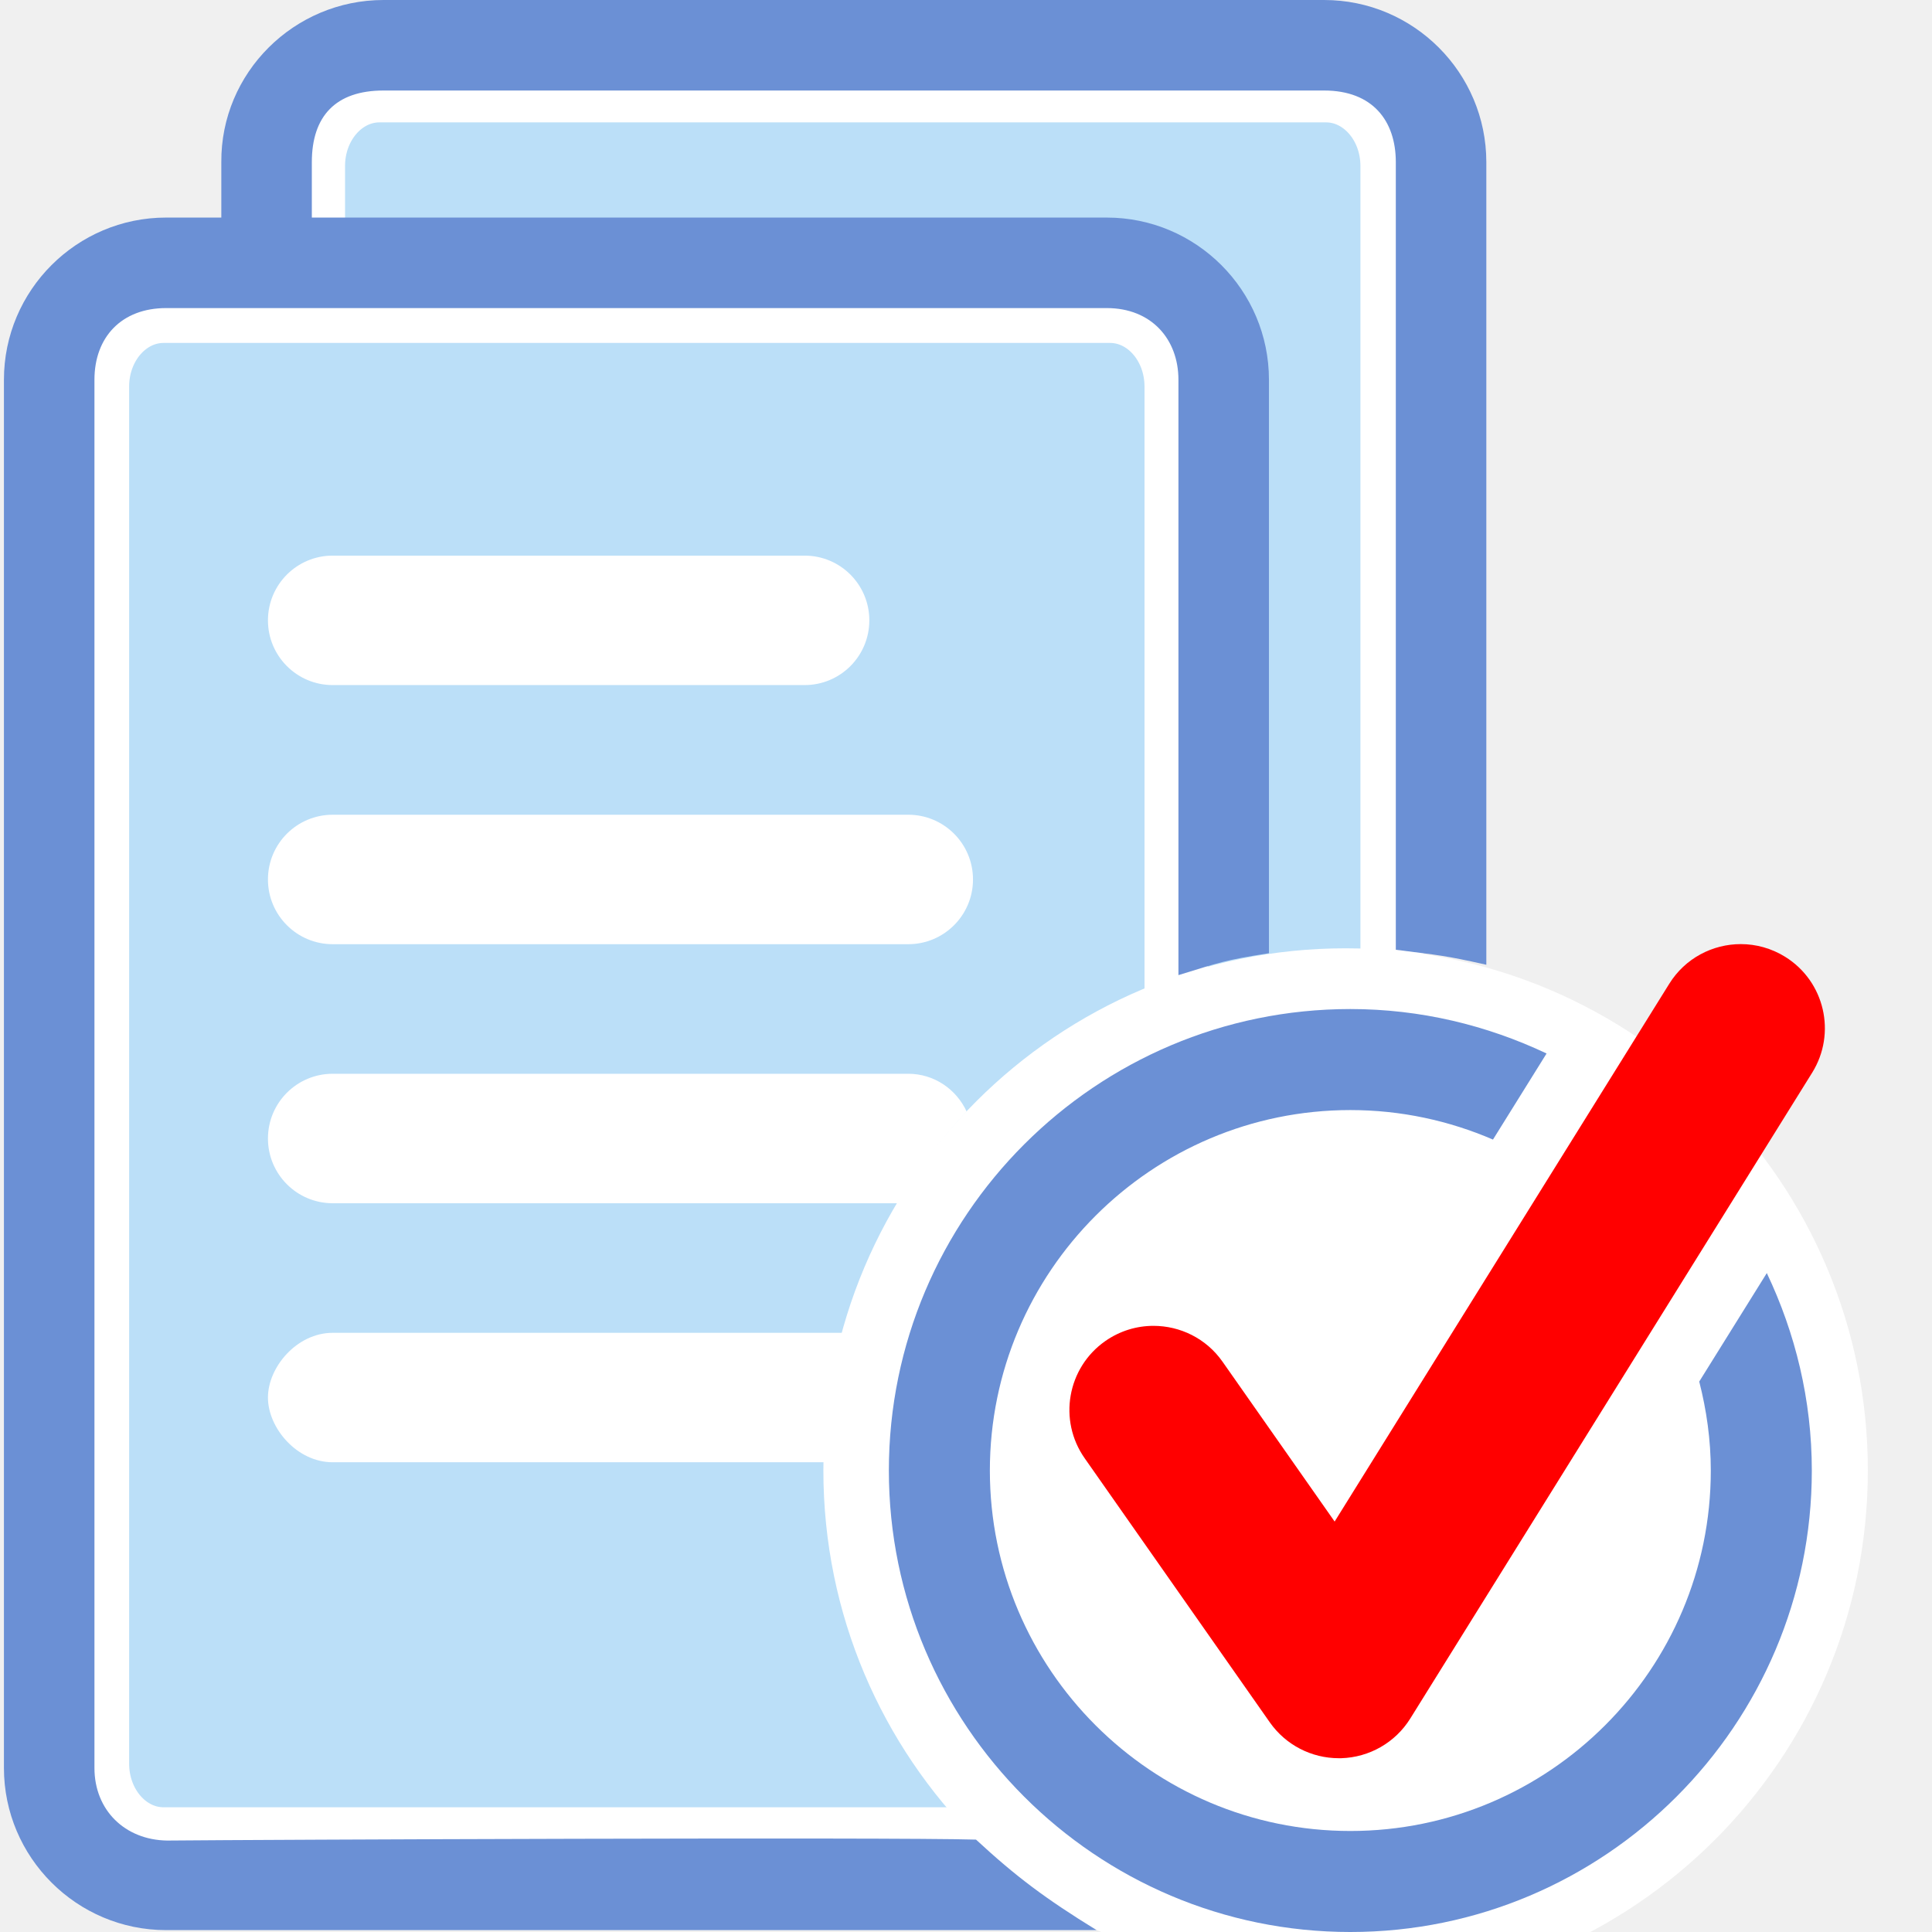
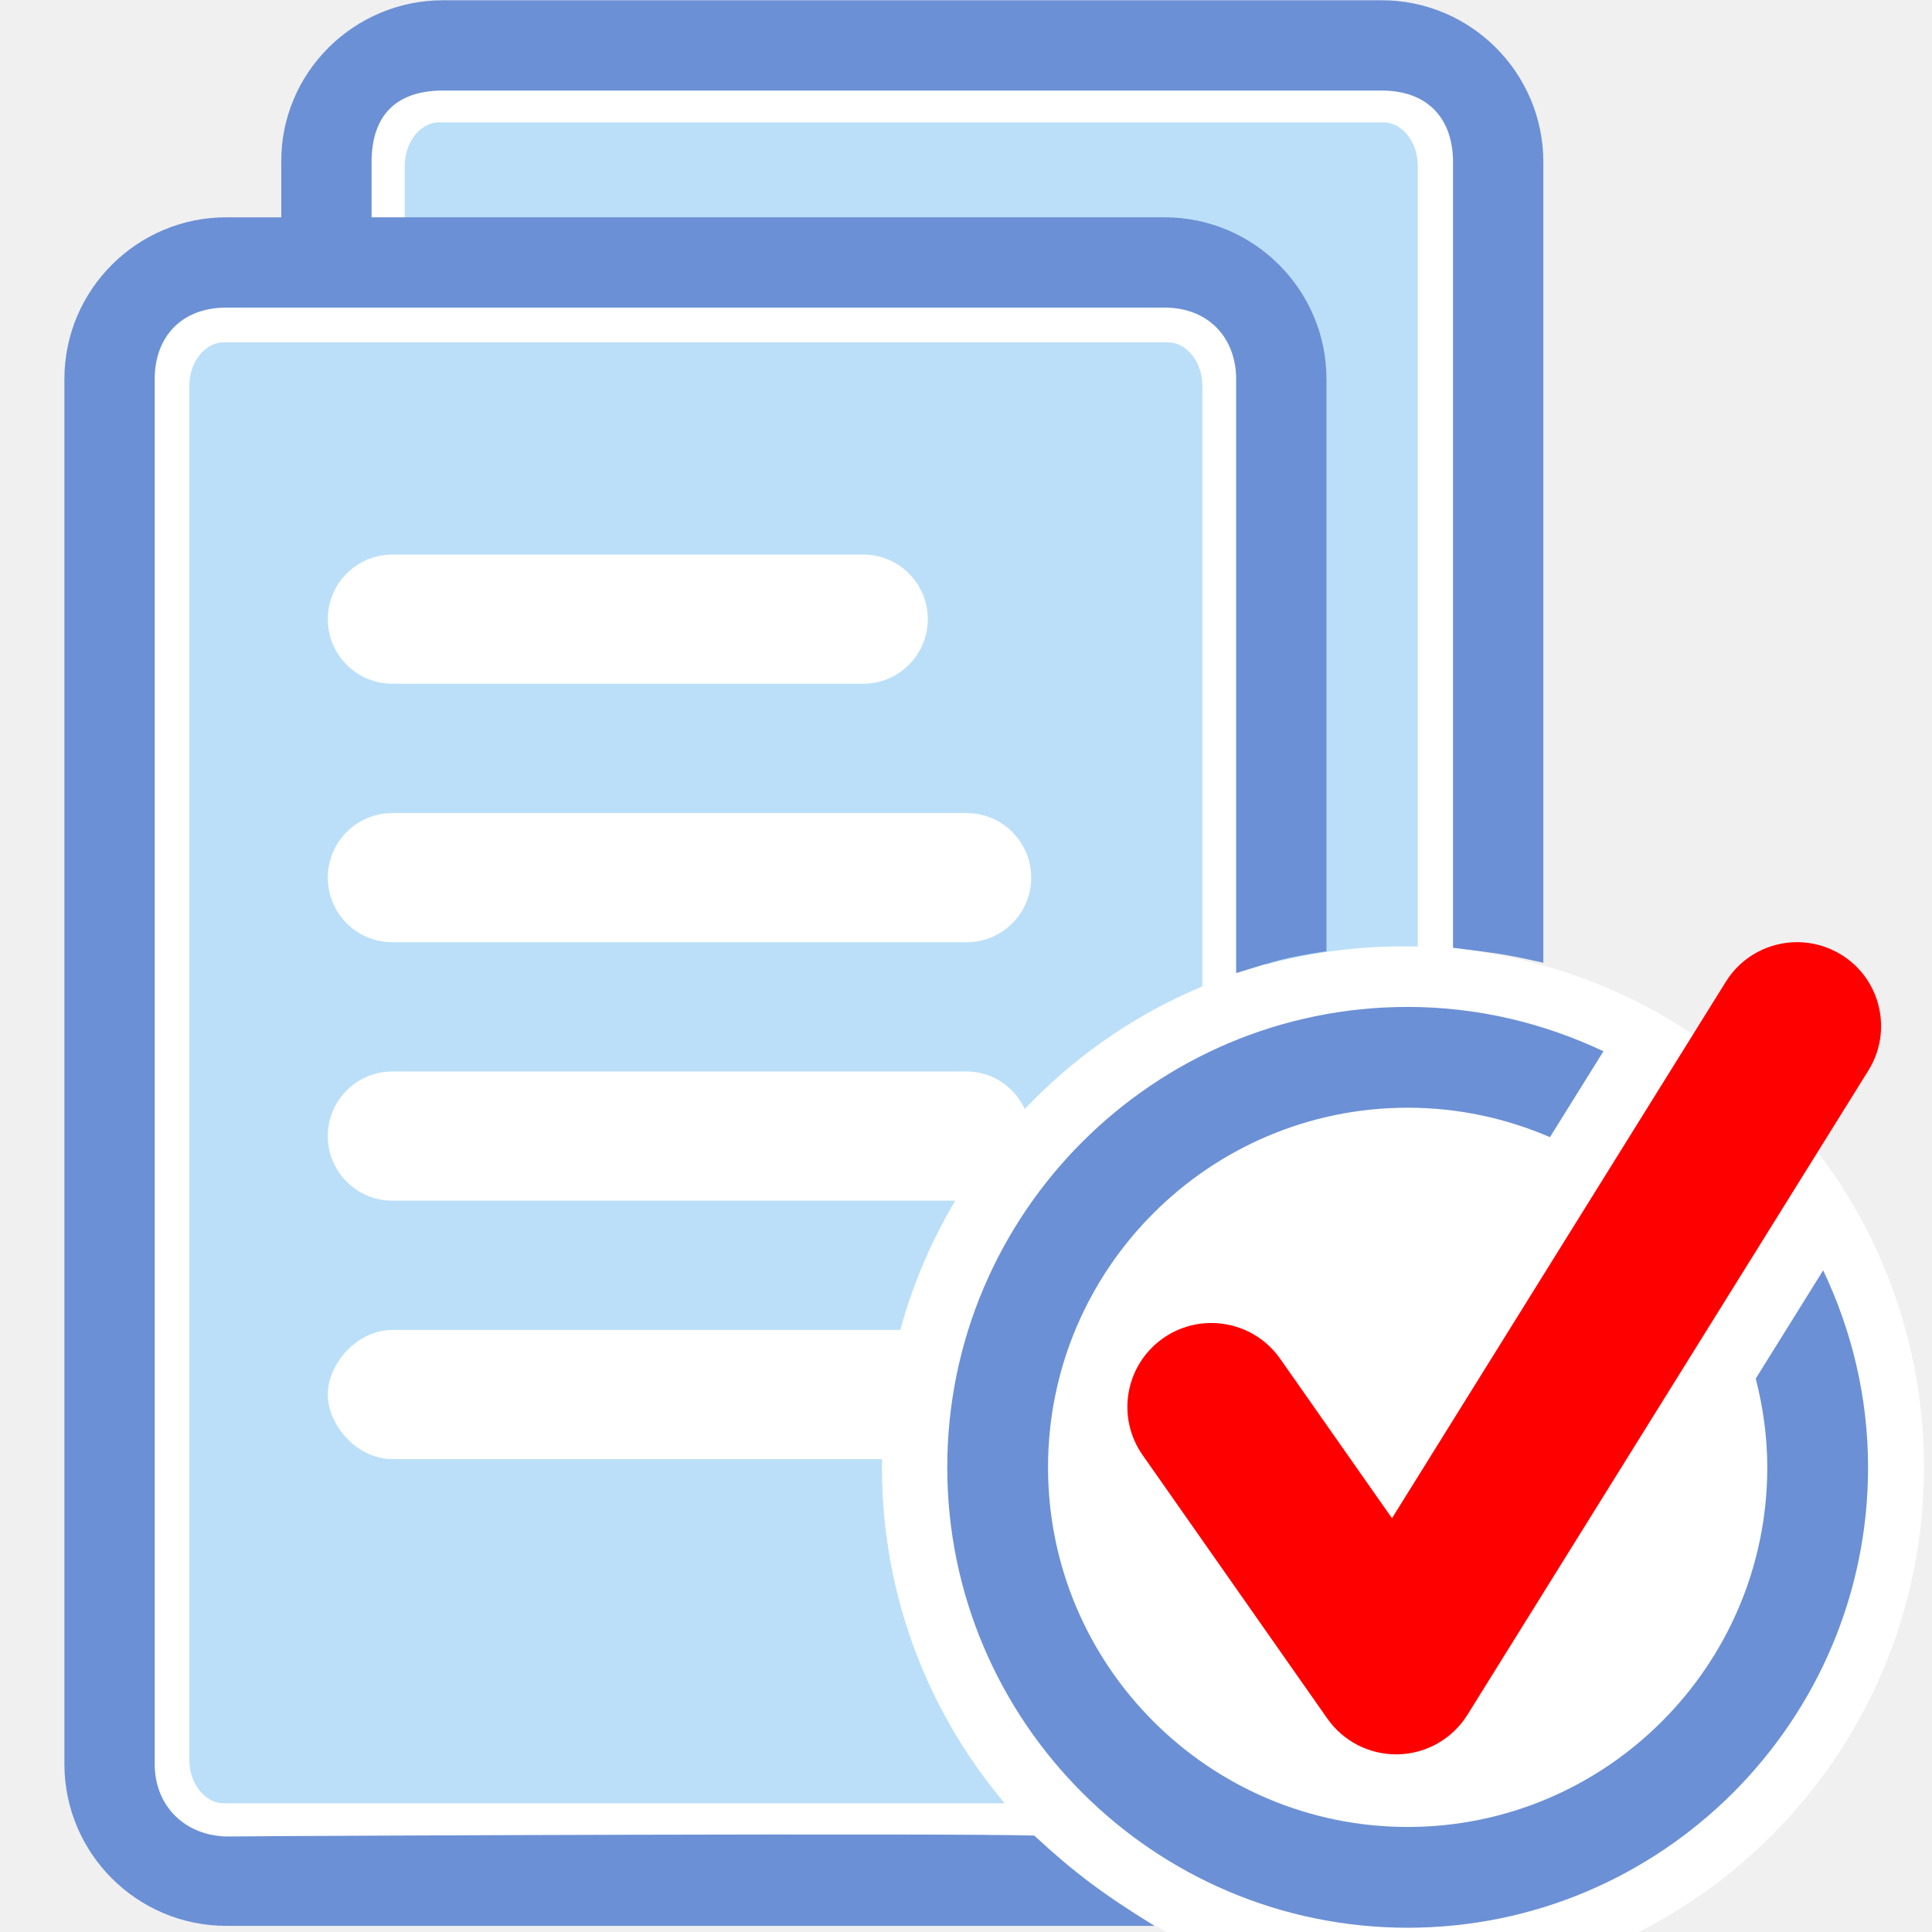
- <svg xmlns="http://www.w3.org/2000/svg" version="1.1" id="Capa_1" x="0px" y="0px" viewBox="0 0 496.121 496.121" style="enable-background:new 0 0 496.121 496.121;" xml:space="preserve" preserveAspectRatio="xMinYMid meet">
+ <svg xmlns="http://www.w3.org/2000/svg" version="1.1" id="Capa_1" x="0px" y="0px" viewBox="0 0 24 24" xml:space="preserve" preserveAspectRatio="xMinYMid meet" width="24" height="24">
  <defs id="defs51">
    <linearGradient y2="12" x2="10" y1="4" x1="10" gradientUnits="userSpaceOnUse" id="SVGID_4_-3" gradientTransform="matrix(0.04916346,0,0,0.04584663,26.22121,0.3188491)">
      <stop id="stop5434" style="stop-color:#ffffff;stop-opacity:1" offset="0" />
      <stop id="stop5436" style="stop-color:#6B90D5" offset="1" />
    </linearGradient>
    <linearGradient gradientTransform="matrix(0.04916346,0,0,0.04584663,26.22121,0.3188491)" id="SVGID_2_" gradientUnits="userSpaceOnUse" x1="10" y1="1" x2="10" y2="23">
      <stop offset="0" style="stop-color:#E7F4FC" id="stop16" />
      <stop offset="1" style="stop-color:#DEEFFC" id="stop18" />
    </linearGradient>
    <linearGradient gradientTransform="matrix(0.04916346,0,0,0.04584663,26.22121,0.3188491)" id="SVGID_3_" gradientUnits="userSpaceOnUse" x1="10" y1="2" x2="10" y2="22">
      <stop offset="0" style="stop-color:#CEE9F9" id="stop23" />
      <stop offset="1" style="stop-color:#BBDFF8" id="stop25" />
    </linearGradient>
    <linearGradient gradientTransform="matrix(0.04916346,0,0,0.04584663,26.22121,0.3188491)" id="SVGID_4_" gradientUnits="userSpaceOnUse" x1="10" y1="4" x2="10" y2="12">
      <stop offset="0" style="stop-color:#76A1F0" id="stop32" />
      <stop offset="1" style="stop-color:#6B90D5" id="stop34" />
    </linearGradient>
    <linearGradient gradientTransform="translate(2.000077,5.6392512e-5)" id="SVGID_5_" gradientUnits="userSpaceOnUse" x1="10" y1="9" x2="10" y2="11">
      <stop offset="0" style="stop-color:#57C3F6" id="stop39" />
      <stop offset="0.165" style="stop-color:#83D3F8" id="stop41" />
      <stop offset="0.355" style="stop-color:#AFE3FB" id="stop43" />
      <stop offset="0.54" style="stop-color:#D2EFFD" id="stop45" />
      <stop offset="0.713" style="stop-color:#EBF8FE" id="stop47" />
      <stop offset="0.871" style="stop-color:#FAFDFF" id="stop49" />
      <stop offset="1" style="stop-color:#FFFFFF" id="stop51" />
    </linearGradient>
    <linearGradient gradientTransform="translate(2.000077,5.6392512e-5)" id="SVGID_6_" gradientUnits="userSpaceOnUse" x1="4" y1="10.248" x2="12.296" y2="10.248">
      <stop offset="0" style="stop-color:#F8E5B5" id="stop58" />
      <stop offset="1" style="stop-color:#F9E5B6" id="stop60" />
    </linearGradient>
    <linearGradient gradientTransform="translate(2.000077,5.6392512e-5)" id="SVGID_7_" gradientUnits="userSpaceOnUse" x1="12.534" y1="1.567" x2="8.163" y2="10.941">
      <stop offset="0" style="stop-color:#57C3F6" id="stop65" />
      <stop offset="0.229" style="stop-color:#8AD5F9" id="stop67" />
      <stop offset="0.483" style="stop-color:#BCE7FB" id="stop69" />
      <stop offset="0.705" style="stop-color:#E1F4FD" id="stop71" />
      <stop offset="0.885" style="stop-color:#F7FCFF" id="stop73" />
      <stop offset="1" style="stop-color:#FFFFFF" id="stop75" />
    </linearGradient>
    <linearGradient gradientTransform="translate(2.000077,5.6392512e-5)" id="SVGID_8_" gradientUnits="userSpaceOnUse" x1="15.245" y1="0" x2="15.245" y2="9.359">
      <stop offset="0" style="stop-color:#95BFF8" id="stop84" />
      <stop offset="0.557" style="stop-color:#84ADEF" id="stop86" />
      <stop offset="1" style="stop-color:#7CA4EB" id="stop88" />
    </linearGradient>
    <linearGradient gradientTransform="translate(2.000077,5.6392512e-5)" id="SVGID_9_" gradientUnits="userSpaceOnUse" x1="12.322" y1="7.545" x2="15.45" y2="4.417">
      <stop offset="0" style="stop-color:#E7F4FC" id="stop93" />
      <stop offset="0.518" style="stop-color:#E5F3FC" id="stop95" />
      <stop offset="0.705" style="stop-color:#DEF0FB" id="stop97" />
      <stop offset="0.837" style="stop-color:#D3EBFA" id="stop99" />
      <stop offset="0.872" style="stop-color:#CEE9F9" id="stop101" />
      <stop offset="1" style="stop-color:#BDD8F0" id="stop103" />
    </linearGradient>
  </defs>
-   <rect style="color:#000000;clip-rule:nonzero;display:inline;overflow:visible;visibility:visible;opacity:1;isolation:auto;mix-blend-mode:normal;color-interpolation:sRGB;color-interpolation-filters:linearRGB;solid-color:#000000;solid-opacity:1;fill:#bbdff8;fill-opacity:1;fill-rule:evenodd;stroke:#ffffff;stroke-width:16.241;stroke-linecap:butt;stroke-linejoin:round;stroke-miterlimit:4;stroke-dasharray:none;stroke-dashoffset:0;stroke-opacity:1;marker:none;color-rendering:auto;image-rendering:auto;shape-rendering:auto;text-rendering:auto;enable-background:accumulate" id="rect5161-3-9" width="276.98" height="392.271" x="80.485" y="23.303" ry="19.324" rx="16.966" />
-   <rect style="color:#000000;display:inline;overflow:visible;visibility:visible;fill:#bbdff8;fill-opacity:1;fill-rule:evenodd;stroke:#ffffff;stroke-width:16.241;stroke-linecap:butt;stroke-linejoin:round;stroke-miterlimit:4;stroke-dasharray:none;stroke-dashoffset:0;stroke-opacity:1;marker:none;enable-background:accumulate;opacity:1;clip-rule:nonzero;isolation:auto;mix-blend-mode:normal;color-interpolation:sRGB;color-interpolation-filters:linearRGB;solid-color:#000000;solid-opacity:1;filter-blend-mode:normal;filter-gaussianBlur-deviation:0;color-rendering:auto;image-rendering:auto;shape-rendering:auto;text-rendering:auto" id="rect5161-3" width="276.98" height="392.271" x="25.04" y="79.943" ry="19.324" rx="16.966" />
-   <circle style="fill:#ffffff;fill-opacity:1;fill-rule:evenodd;stroke:none;stroke-width:3.381px;stroke-linecap:butt;stroke-linejoin:miter;stroke-opacity:1" id="path5178" cx="345.541" cy="377.621" r="134.104" />
-   <g id="g3">
+   <rect style="color:#000000;clip-rule:nonzero;display:inline;overflow:visible;visibility:visible;opacity:1;isolation:auto;mix-blend-mode:normal;color-interpolation:sRGB;color-interpolation-filters:linearRGB;solid-color:#000000;solid-opacity:1;fill:#bbdff8;fill-opacity:1;fill-rule:evenodd;stroke:#ffffff;stroke-width:0.784;stroke-linecap:butt;stroke-linejoin:round;stroke-miterlimit:4;stroke-dasharray:none;stroke-dashoffset:0;stroke-opacity:1;marker:none;color-rendering:auto;image-rendering:auto;shape-rendering:auto;text-rendering:auto;enable-background:accumulate" id="rect5161-3-9" width="13.368" height="18.932" x="4.636" y="1.128" ry="0.933" rx="0.819" />
+   <rect style="color:#000000;clip-rule:nonzero;display:inline;overflow:visible;visibility:visible;opacity:1;isolation:auto;mix-blend-mode:normal;color-interpolation:sRGB;color-interpolation-filters:linearRGB;solid-color:#000000;solid-opacity:1;fill:#bbdff8;fill-opacity:1;fill-rule:evenodd;stroke:#ffffff;stroke-width:0.784;stroke-linecap:butt;stroke-linejoin:round;stroke-miterlimit:4;stroke-dasharray:none;stroke-dashoffset:0;stroke-opacity:1;marker:none;color-rendering:auto;image-rendering:auto;shape-rendering:auto;text-rendering:auto;enable-background:accumulate" id="rect5161-3" width="13.368" height="18.932" x="1.96" y="3.861" ry="0.933" rx="0.819" />
+   <circle style="fill:#ffffff;fill-opacity:1;fill-rule:evenodd;stroke:none;stroke-width:3.381px;stroke-linecap:butt;stroke-linejoin:miter;stroke-opacity:1" id="path5178" cx="17.428" cy="18.228" r="6.472" />
+   <g id="g3" transform="matrix(0.04826226,0,0,0.04826226,0.7512792,0.00304928)">
    <path d="M 42.899,472.638 C 32.117,472.473 24.253,464.873 24.253,453.989 l 0,-356.471 c 0,-10.943 6.966,-18.406 18.41,-18.406 l 241.544,0 c 11.454,0 18.404,7.975 18.404,18.406 l 0,152.885 c 10.698,-3.273 11.625,-3.807 23.244,-5.625 l 0,-147.26 c 0,-22.965 -18.684,-41.648 -41.648,-41.648 l -204.131,2e-6 0,-14.222 c 0,-11.801 6.114,-18.404 18.404,-18.404 l 241.544,0 c 12.466,0 18.41,7.797 18.41,18.404 l 0,202.243 c 11.313,1.463 12.283,1.383 23.243,3.852 l 0,-206.095 C 381.679,18.678 362.995,0 340.025,0 L 98.481,0 c -22.97,0 -41.81,18.679 -41.648,41.648 l 0,14.221 -14.17,0 c -22.954,0 -41.653,18.683 -41.653,41.648 l 0,356.471 c 0,22.967 18.699,41.65 41.653,41.65 l 238.924,0 c -13.13,-8.09 -20.672,-13.73 -30.951,-23.242 -22.007,-0.655 -183.414,0.015 -207.735,0.242 z" id="path5" style="fill:#6b90d5;fill-opacity:1" />
    <path d="m 85.429,175.922 121.185,0 c 9.189,0 16.621,-7.434 16.621,-16.623 0,-9.184 -7.432,-16.621 -16.621,-16.621 l -121.185,0 c -9.173,0 -16.622,7.438 -16.622,16.621 0,9.189 7.449,16.623 16.622,16.623 z" id="path7" style="fill:#ffffff;fill-opacity:1" />
    <path d="m 233.235,209.217 -147.806,0 c -9.173,0 -16.622,7.432 -16.622,16.621 0,9.186 7.449,16.623 16.622,16.623 l 147.806,0 c 9.174,0 16.622,-7.438 16.622,-16.623 0,-9.19 -7.448,-16.621 -16.622,-16.621 z" id="path9" style="fill:#ffffff;fill-opacity:1" />
    <path d="m 248.231,285.443 c -2.629,-5.697 -8.312,-9.709 -14.996,-9.709 l -147.806,0 c -9.173,0 -16.622,7.434 -16.622,16.623 0,9.188 7.449,16.623 16.622,16.623 l 145.141,0 c 5.033,-8.488 10.961,-16.378 17.661,-23.537 z" id="path11" style="fill:#ffffff;fill-opacity:1" />
    <path d="m 68.807,358.875 c -2.36e-4,7.835 7.449,16.621 16.622,16.621 l 126.317,0 c 0.177,-11.488 1.85,-22.611 4.737,-33.24 l -131.054,0 c -9.173,0 -16.622,8.784 -16.622,16.619 z" id="path13" style="fill:#ffffff;fill-opacity:1" />
-     <path d="M436.349,354.773c1.87,7.318,2.971,14.963,2.971,22.854c0,51.029-41.523,92.555-92.558,92.555   c-51.05,0-92.574-41.525-92.574-92.555c0-51.055,41.524-92.572,92.574-92.572c13.002,0,25.374,2.727,36.62,7.578l13.766-22.107   c-15.324-7.242-32.351-11.414-50.386-11.414c-65.35,0-118.509,53.16-118.509,118.516c0,65.334,53.159,118.494,118.509,118.494   c65.335,0,118.498-53.16,118.498-118.494c0-18.164-4.237-35.32-11.558-50.713L436.349,354.773z" id="path15" style="fill:#6b90d5;fill-opacity:1" />
-     <path d="M458.426,245.707c-3.554-2.209-7.501-3.268-11.412-3.268c-7.204,0-14.27,3.604-18.357,10.18l-85.935,138.103   l-28.798-41.066c-4.202-5.988-10.907-9.19-17.723-9.19c-4.285,0-8.602,1.27-12.389,3.918c-9.755,6.846-12.139,20.318-5.272,30.092   l47.544,67.82c4.058,5.775,10.664,9.199,17.708,9.199c0.197,0,0.39,0,0.587,0c7.257-0.207,13.925-4.025,17.759-10.176   l103.201-165.846C471.655,265.332,468.554,252.002,458.426,245.707z" id="path17" style="fill:#ff0000;fill-opacity:1" />
+     <path d="m 436.349,354.773 c 1.87,7.318 2.971,14.963 2.971,22.854 0,51.029 -41.523,92.555 -92.558,92.555 -51.05,0 -92.574,-41.525 -92.574,-92.555 0,-51.055 41.524,-92.572 92.574,-92.572 13.002,0 25.374,2.727 36.62,7.578 l 13.766,-22.107 c -15.324,-7.242 -32.351,-11.414 -50.386,-11.414 -65.35,0 -118.509,53.16 -118.509,118.516 0,65.334 53.159,118.494 118.509,118.494 65.335,0 118.498,-53.16 118.498,-118.494 0,-18.164 -4.237,-35.32 -11.558,-50.713 l -17.353,27.858 z" id="path15" style="fill:#6b90d5;fill-opacity:1" />
+     <path d="m 458.426,245.707 c -3.554,-2.209 -7.501,-3.268 -11.412,-3.268 -7.204,0 -14.27,3.604 -18.357,10.18 l -85.935,138.103 -28.798,-41.066 c -4.202,-5.988 -10.907,-9.19 -17.723,-9.19 -4.285,0 -8.602,1.27 -12.389,3.918 -9.755,6.846 -12.139,20.318 -5.272,30.092 l 47.544,67.82 c 4.058,5.775 10.664,9.199 17.708,9.199 0.197,0 0.39,0 0.587,0 7.257,-0.207 13.925,-4.025 17.759,-10.176 L 465.339,275.473 c 6.316,-10.141 3.215,-23.471 -6.913,-29.766 z" id="path17" style="fill:#ff0000;fill-opacity:1" />
  </g>
-   <g id="g19" />
-   <g id="g21" />
-   <g id="g23" />
-   <g id="g25" />
-   <g id="g27" />
-   <g id="g29" />
-   <g id="g31" />
-   <g id="g33" />
-   <g id="g35" />
-   <g id="g37" />
-   <g id="g39" />
-   <g id="g41" />
-   <g id="g43" />
-   <g id="g45" />
-   <g id="g47" />
-   <path style="overflow:visible;fill:#ffffff" d="m -205.903,451.094 -244.084,0 0,-21.812 244.084,0 0,21.812 z m 0,-65.436 -244.084,0 0,21.812 244.084,0 0,-21.812 z m 0,-43.624 -244.084,0 0,21.812 244.084,0 0,-21.812 z m 0,-43.624 -244.084,0 0,21.812 244.084,0 0,-21.812 z" id="path29" />
-   <rect x="-449.986" y="189.352" style="overflow:visible;fill:url(#SVGID_5_)" width="244.084" height="43.624" id="rect53" />
-   <rect x="-449.986" y="102.105" style="overflow:visible;fill:url(#SVGID_7_)" width="244.084" height="87.247" id="rect77" />
-   <path style="overflow:visible;fill:#ffffff" d="m -303.536,115.192 c 0,0 -4.068,-8.725 -14.238,-4.362 -8.136,6.544 -2.034,15.268 -2.034,15.268 0,0 -2.034,0 -2.034,0 -2.034,0 0,4.362 0,4.362 0,0 -6.102,0 -8.136,4.362 -6.102,8.725 -2.034,10.906 -2.034,10.906 0,0 -10.17,8.725 -4.068,17.449 6.102,8.725 12.204,2.181 12.204,2.181 0,0 4.068,6.544 12.204,6.544 8.136,2.181 12.204,-2.181 12.204,-2.181 0,0 6.102,4.362 10.17,2.181 10.17,0 12.204,-4.362 12.204,-4.362 0,0 12.204,6.544 16.272,-6.544 2.034,-8.725 -6.102,-13.087 -6.102,-13.087 0,0 2.034,-8.725 -4.068,-13.087 -6.102,-4.362 -12.204,0 -12.204,0 0,0 2.034,0 0,-2.181 0,-2.181 -6.102,-2.181 -6.102,-2.181 0,0 2.034,-13.087 -4.068,-17.449 -6.102,-4.362 -10.17,2.181 -10.17,2.181 z" id="path79" />
-   <path style="overflow:visible;fill:#ffffff" d="m -356.421,143.547 c 0,0 -2.034,-2.181 -4.068,0 -2.034,0 0,2.181 0,2.181 0,0 0,0 0,0 0,0 0,0 0,0 0,0 -2.034,0 -2.034,2.181 0,2.181 0,2.181 0,2.181 0,0 -2.034,2.181 0,4.362 2.034,2.181 4.068,0 4.068,0 0,0 2.034,2.181 4.068,2.181 2.034,0 4.068,0 4.068,0 0,0 2.034,2.181 4.068,0 -2.034,2.181 -2.034,2.181 -2.034,2.181 0,0 4.068,2.181 4.068,-2.181 0,-2.181 -2.034,-4.362 -2.034,-4.362 0,0 0,-2.181 -2.034,-4.362 -2.034,0 -4.068,0 -4.068,0 0,0 0,0 0,0 0,0 -2.034,0 -2.034,0 0,0 0,-4.362 -2.034,-4.362 2.034,-2.181 0,0 0,0 z" id="path81" />
+   <g id="g19" transform="matrix(0.04826226,0,0,0.04826226,0.7512792,0.00304928)" />
+   <g id="g21" transform="matrix(0.04826226,0,0,0.04826226,0.7512792,0.00304928)" />
+   <g id="g23" transform="matrix(0.04826226,0,0,0.04826226,0.7512792,0.00304928)" />
+   <g id="g25" transform="matrix(0.04826226,0,0,0.04826226,0.7512792,0.00304928)" />
+   <g id="g27" transform="matrix(0.04826226,0,0,0.04826226,0.7512792,0.00304928)" />
+   <g id="g29" transform="matrix(0.04826226,0,0,0.04826226,0.7512792,0.00304928)" />
+   <g id="g31" transform="matrix(0.04826226,0,0,0.04826226,0.7512792,0.00304928)" />
+   <g id="g33" transform="matrix(0.04826226,0,0,0.04826226,0.7512792,0.00304928)" />
+   <g id="g35" transform="matrix(0.04826226,0,0,0.04826226,0.7512792,0.00304928)" />
+   <g id="g37" transform="matrix(0.04826226,0,0,0.04826226,0.7512792,0.00304928)" />
+   <g id="g39" transform="matrix(0.04826226,0,0,0.04826226,0.7512792,0.00304928)" />
+   <g id="g41" transform="matrix(0.04826226,0,0,0.04826226,0.7512792,0.00304928)" />
+   <g id="g43" transform="matrix(0.04826226,0,0,0.04826226,0.7512792,0.00304928)" />
+   <g id="g45" transform="matrix(0.04826226,0,0,0.04826226,0.7512792,0.00304928)" />
+   <g id="g47" transform="matrix(0.04826226,0,0,0.04826226,0.7512792,0.00304928)" />
</svg>
